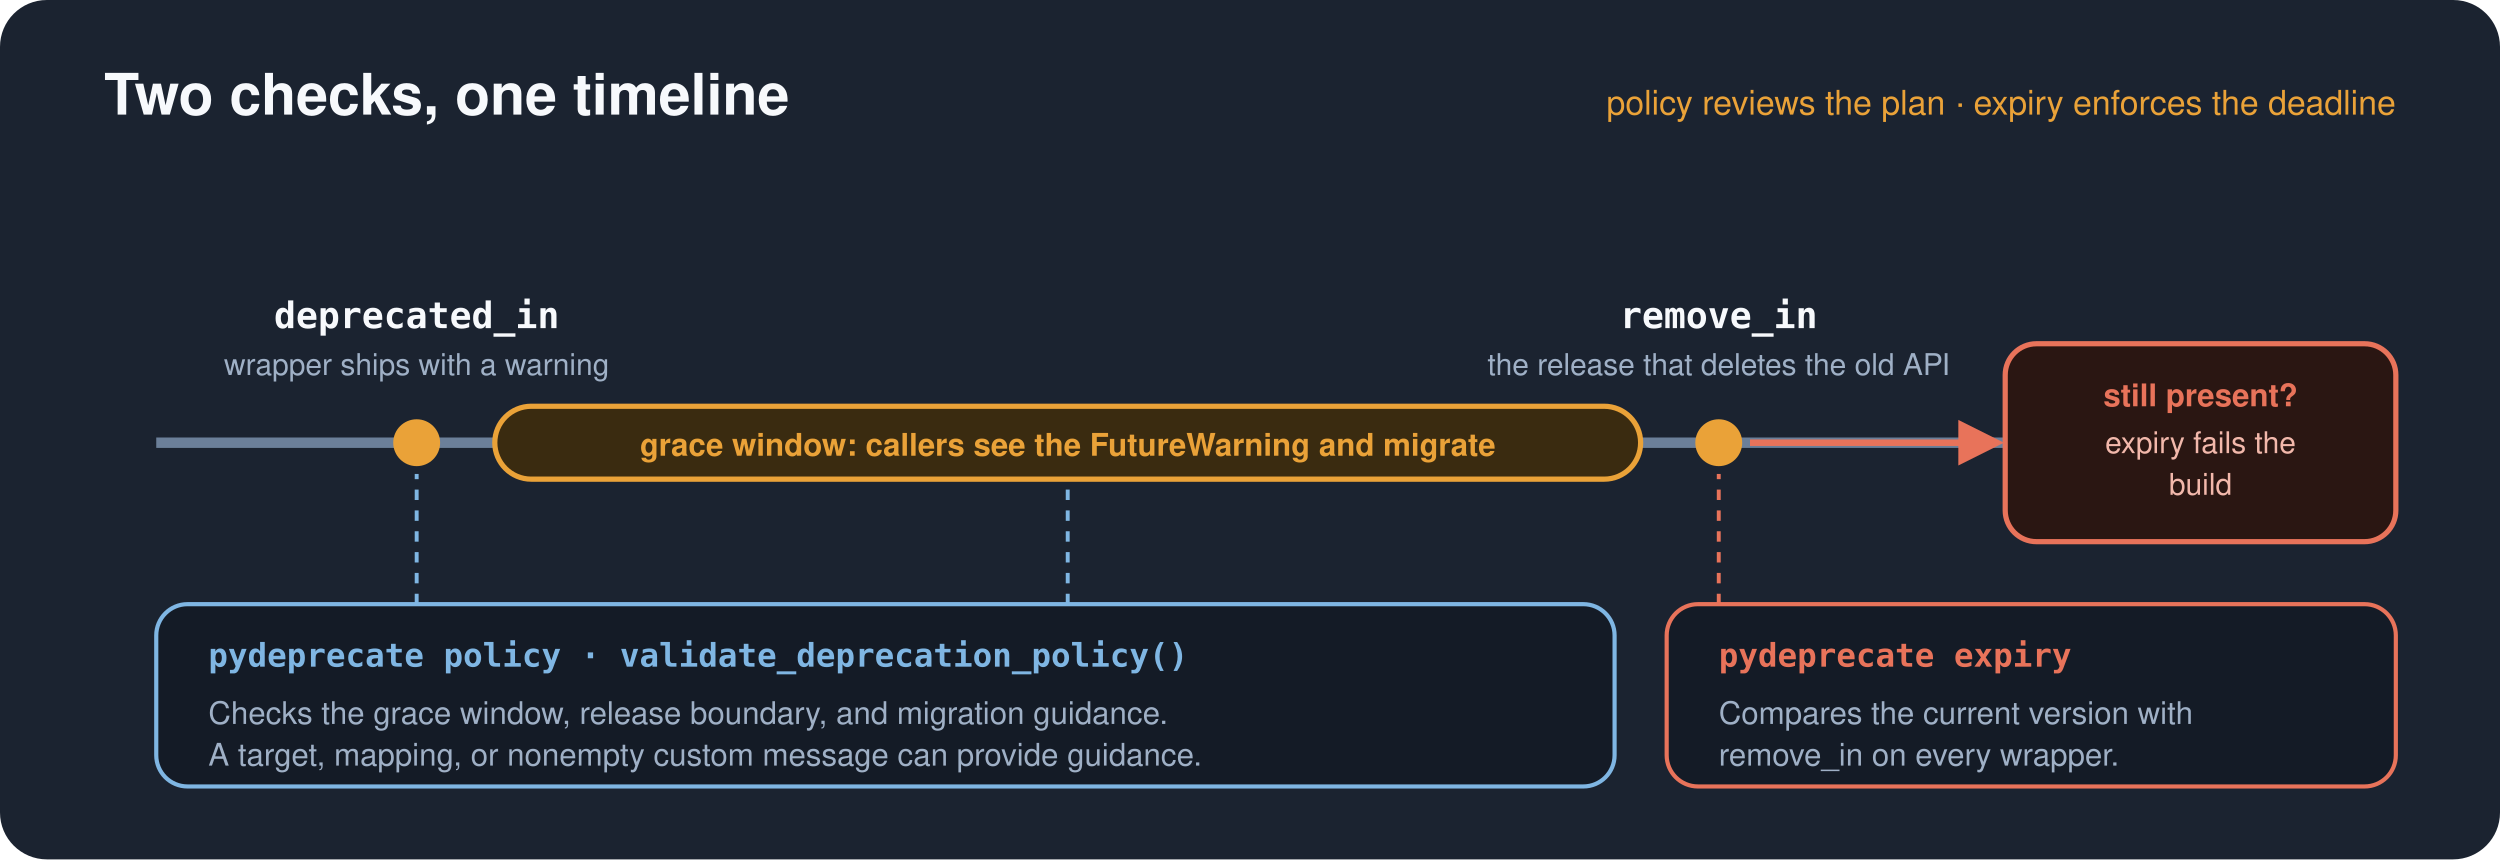
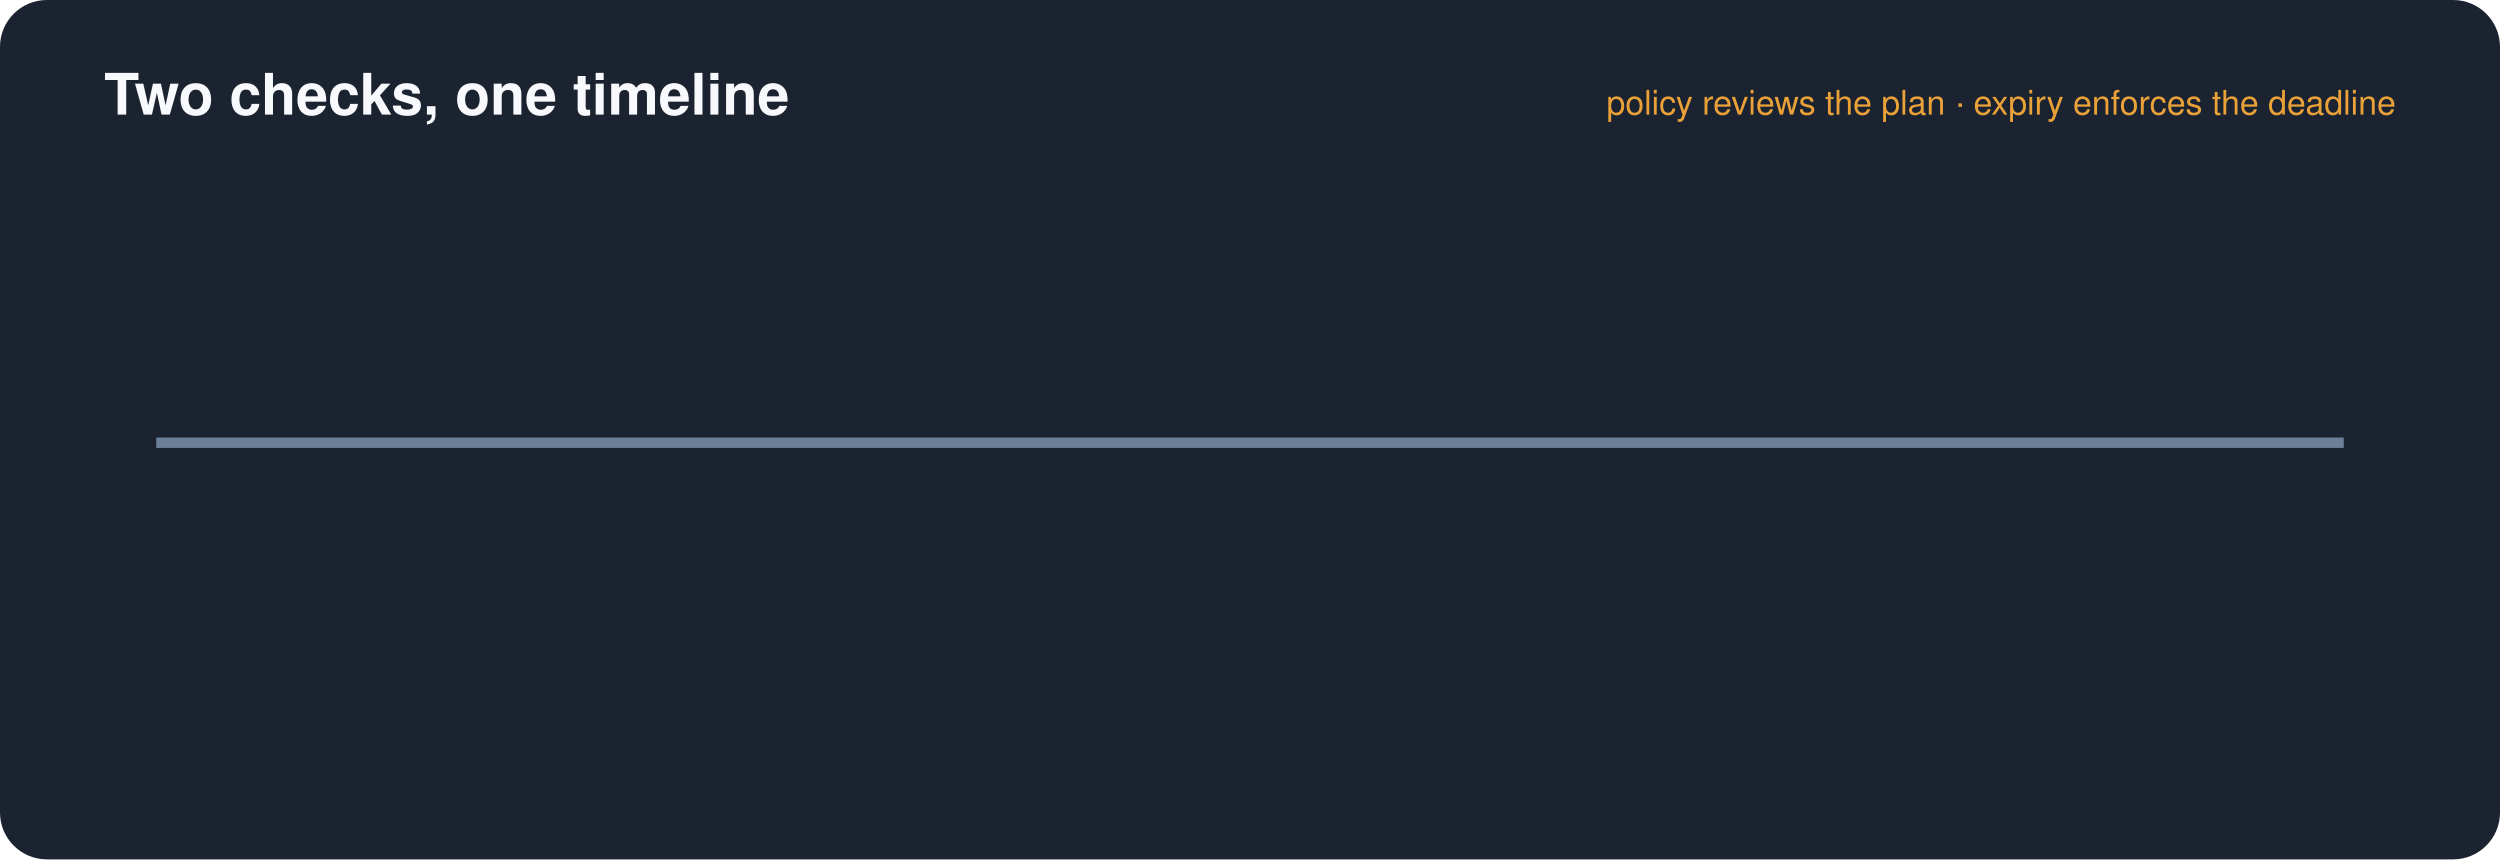
<svg xmlns="http://www.w3.org/2000/svg" viewBox="0 0 960 330" width="960" height="330" role="img" aria-labelledby="t d">
  <style>
    text { font-family: ui-sans-serif, system-ui, -apple-system, "Segoe UI", Helvetica, Arial, sans-serif; }
    .mono { font-family: ui-monospace, SFMono-Regular, Menlo, Consolas, monospace; }
+ 
+     .show { opacity: 0; }
+     .g0 { animation: g0 12s ease-out infinite; }
+     @keyframes g0 { 0%, 5% { opacity: 0 } 8%, 92% { opacity: 1 } 97%, 100% { opacity: 0 } }
+     .g1 { animation: g1 12s ease-out infinite; }
+     @keyframes g1 { 0%, 19% { opacity: 0 } 22%, 92% { opacity: 1 } 97%, 100% { opacity: 0 } }
+     .g2 { animation: g2 12s ease-out infinite; }
+     @keyframes g2 { 0%, 33% { opacity: 0 } 36%, 92% { opacity: 1 } 97%, 100% { opacity: 0 } }
+     .g3 { animation: g3 12s ease-out infinite; }
+     @keyframes g3 { 0%, 51% { opacity: 0 } 54%, 92% { opacity: 1 } 97%, 100% { opacity: 0 } }
+     .g4 { animation: g4 12s ease-out infinite; }
+     @keyframes g4 { 0%, 65% { opacity: 0 } 68%, 92% { opacity: 1 } 97%, 100% { opacity: 0 } }
+     @media (prefers-reduced-motion: reduce) { .show { animation: none !important; opacity: 1 !important; } }
  </style>
  <defs>
    <marker id="ah" viewBox="0 0 10 10" refX="8" refY="5" markerWidth="7" markerHeight="7" orient="auto-start-reverse">
      <path d="M0 0 L10 5 L0 10 z" fill="#6B7F99" />
    </marker>
    <marker id="ahg" viewBox="0 0 10 10" refX="8" refY="5" markerWidth="7" markerHeight="7" orient="auto-start-reverse">
      <path d="M0 0 L10 5 L0 10 z" fill="#6FCF97" />
    </marker>
    <marker id="ahr" viewBox="0 0 10 10" refX="8" refY="5" markerWidth="7" markerHeight="7" orient="auto-start-reverse">
      <path d="M0 0 L10 5 L0 10 z" fill="#E8735A" />
    </marker>
    <marker id="aha" viewBox="0 0 10 10" refX="8" refY="5" markerWidth="7" markerHeight="7" orient="auto-start-reverse">
      <path d="M0 0 L10 5 L0 10 z" fill="#EAA238" />
    </marker>
  </defs>
  <rect width="960" height="330" rx="18" fill="#1B2330" />
  <text x="40" y="44" font-size="22" fill="#F7F9FC" font-weight="700">Two checks, one timeline</text>
  <text x="920" y="44" font-size="13" fill="#EAA238" text-anchor="end">policy reviews the plan · expiry enforces the deadline</text>
  <line x1="60" y1="170" x2="900" y2="170" stroke="#6B7F99" stroke-width="4" />
-   <rect x="190" y="156" width="440" height="28" rx="14" fill="#3A2B10" stroke="#EAA238" stroke-width="2" />
-   <text x="410" y="175" font-size="12" fill="#EAA238" text-anchor="middle" font-weight="600">grace window: callers see the FutureWarning and migrate</text>
-   <circle cx="160" cy="170" r="9" fill="#EAA238" />
-   <text x="160" y="126" font-size="14" fill="#F7F9FC" text-anchor="middle" class="mono" font-weight="700">deprecated_in</text>
-   <text x="160" y="144" font-size="11.5" fill="#9FB0C6" text-anchor="middle">wrapper ships with a warning</text>
-   <circle cx="660" cy="170" r="9" fill="#EAA238" />
-   <text x="660" y="126" font-size="14" fill="#F7F9FC" text-anchor="middle" class="mono" font-weight="700">remove_in</text>
-   <text x="660" y="144" font-size="11.5" fill="#9FB0C6" text-anchor="middle">the release that deletes the old API</text>
-   <rect x="770" y="132" width="150" height="76" rx="12" fill="#2A1612" stroke="#E8735A" stroke-width="2" />
-   <text x="845" y="156" font-size="12" fill="#E8735A" text-anchor="middle" font-weight="700">still present?</text>
-   <text x="845" y="174" font-size="11.5" fill="#F2B8AB" text-anchor="middle">expiry fails the</text>
-   <text x="845" y="190" font-size="11.5" fill="#F2B8AB" text-anchor="middle">build</text>
-   <line x1="672" y1="170" x2="766" y2="170" stroke="#E8735A" stroke-width="2.5" marker-end="url(#ahr)" />
-   <rect x="60" y="232" width="560" height="70" rx="12" fill="#141B26" stroke="#7FB6E3" stroke-width="1.6" />
-   <text x="80" y="256" font-size="12.5" fill="#7FB6E3" class="mono" font-weight="600">pydeprecate policy · validate_deprecation_policy()</text>
-   <text x="80" y="278" font-size="12" fill="#9FB0C6">Checks the grace window, release boundary, and migration guidance.</text>
-   <text x="80" y="294" font-size="12" fill="#9FB0C6">A target, mapping, or nonempty custom message can provide guidance.</text>
-   <line x1="160" y1="232" x2="160" y2="182" stroke="#7FB6E3" stroke-width="1.5" stroke-dasharray="4 4" />
-   <line x1="410" y1="232" x2="410" y2="186" stroke="#7FB6E3" stroke-width="1.5" stroke-dasharray="4 4" />
-   <rect x="640" y="232" width="280" height="70" rx="12" fill="#141B26" stroke="#E8735A" stroke-width="1.6" />
-   <text x="660" y="256" font-size="12.5" fill="#E8735A" class="mono" font-weight="600">pydeprecate expiry</text>
-   <text x="660" y="278" font-size="12" fill="#9FB0C6">Compares the current version with</text>
-   <text x="660" y="294" font-size="12" fill="#9FB0C6">remove_in on every wrapper.</text>
-   <line x1="660" y1="232" x2="660" y2="182" stroke="#E8735A" stroke-width="1.5" stroke-dasharray="4 4" />
+   <g class="show g0">
+     <circle cx="160" cy="170" r="9" fill="#EAA238" />
+     <text x="160" y="126" font-size="14" fill="#F7F9FC" text-anchor="middle" class="mono" font-weight="700">deprecated_in</text>
+     <text x="160" y="144" font-size="11.5" fill="#9FB0C6" text-anchor="middle">wrapper ships with a warning</text>
+   </g>
+   <g class="show g1">
+     <rect x="190" y="156" width="440" height="28" rx="14" fill="#3A2B10" stroke="#EAA238" stroke-width="2" />
+     <text x="410" y="175" font-size="12" fill="#EAA238" text-anchor="middle" font-weight="600">grace window: callers see the FutureWarning and migrate</text>
+   </g>
+   <g class="show g2">
+     <rect x="60" y="232" width="560" height="70" rx="12" fill="#141B26" stroke="#7FB6E3" stroke-width="1.6" />
+     <text x="80" y="256" font-size="12.5" fill="#7FB6E3" class="mono" font-weight="600">pydeprecate policy · validate_deprecation_policy()</text>
+     <text x="80" y="278" font-size="12" fill="#9FB0C6">Reviews the schedule: grace window at least min-grace, a removal</text>
+     <text x="80" y="294" font-size="12" fill="#9FB0C6">on a release boundary, a message that names the replacement.</text>
+     <line x1="160" y1="232" x2="160" y2="182" stroke="#7FB6E3" stroke-width="1.5" stroke-dasharray="4 4" />
+     <line x1="410" y1="232" x2="410" y2="186" stroke="#7FB6E3" stroke-width="1.5" stroke-dasharray="4 4" />
+   </g>
+   <g class="show g3">
+     <circle cx="660" cy="170" r="9" fill="#EAA238" />
+     <text x="660" y="126" font-size="14" fill="#F7F9FC" text-anchor="middle" class="mono" font-weight="700">remove_in</text>
+     <text x="660" y="144" font-size="11.5" fill="#9FB0C6" text-anchor="middle">the release that deletes the old API</text>
+   </g>
+   <g class="show g4">
+     <rect x="770" y="132" width="150" height="76" rx="12" fill="#2A1612" stroke="#E8735A" stroke-width="2" />
+     <text x="845" y="156" font-size="12" fill="#E8735A" text-anchor="middle" font-weight="700">still present?</text>
+     <text x="845" y="174" font-size="11.5" fill="#F2B8AB" text-anchor="middle">expiry fails the</text>
+     <text x="845" y="190" font-size="11.5" fill="#F2B8AB" text-anchor="middle">build</text>
+     <line x1="672" y1="170" x2="766" y2="170" stroke="#E8735A" stroke-width="2.5" marker-end="url(#ahr)" />
+     <rect x="640" y="232" width="280" height="70" rx="12" fill="#141B26" stroke="#E8735A" stroke-width="1.6" />
+     <text x="660" y="256" font-size="12.5" fill="#E8735A" class="mono" font-weight="600">pydeprecate expiry</text>
+     <text x="660" y="278" font-size="12" fill="#9FB0C6">Compares the current version with</text>
+     <text x="660" y="294" font-size="12" fill="#9FB0C6">remove_in on every wrapper.</text>
+     <line x1="660" y1="232" x2="660" y2="182" stroke="#E8735A" stroke-width="1.5" stroke-dasharray="4 4" />
+   </g>
</svg>
